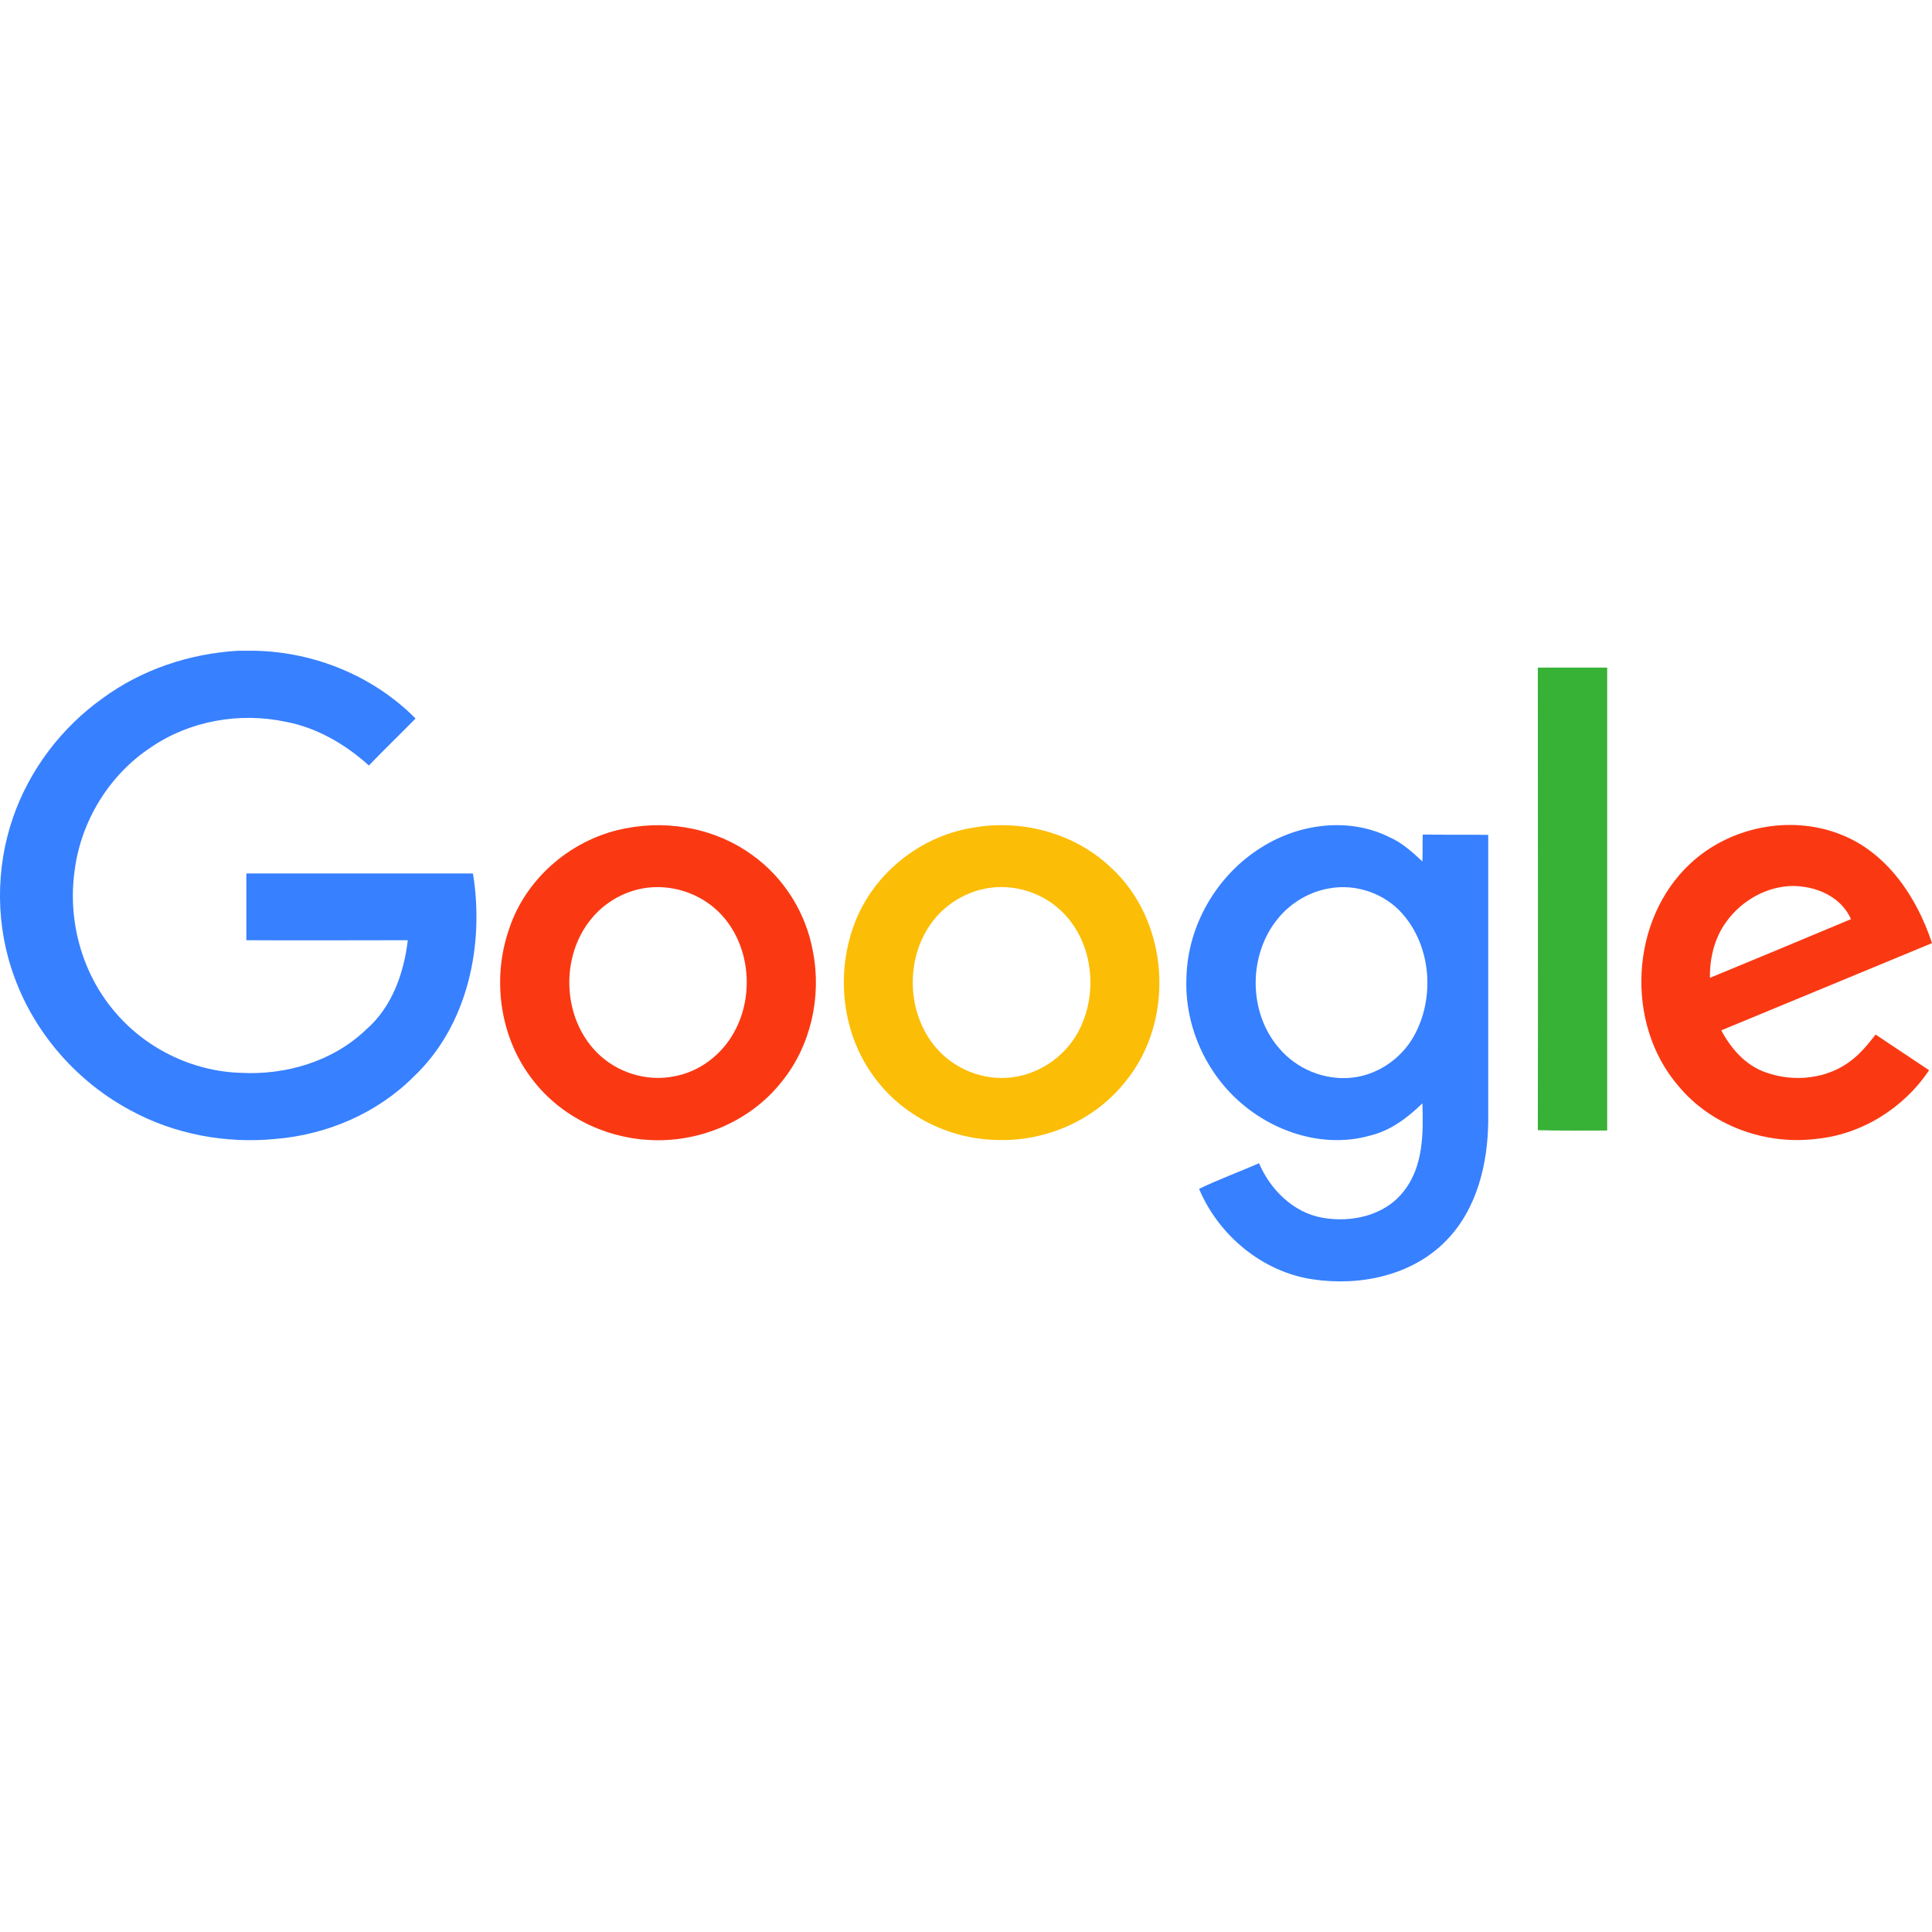
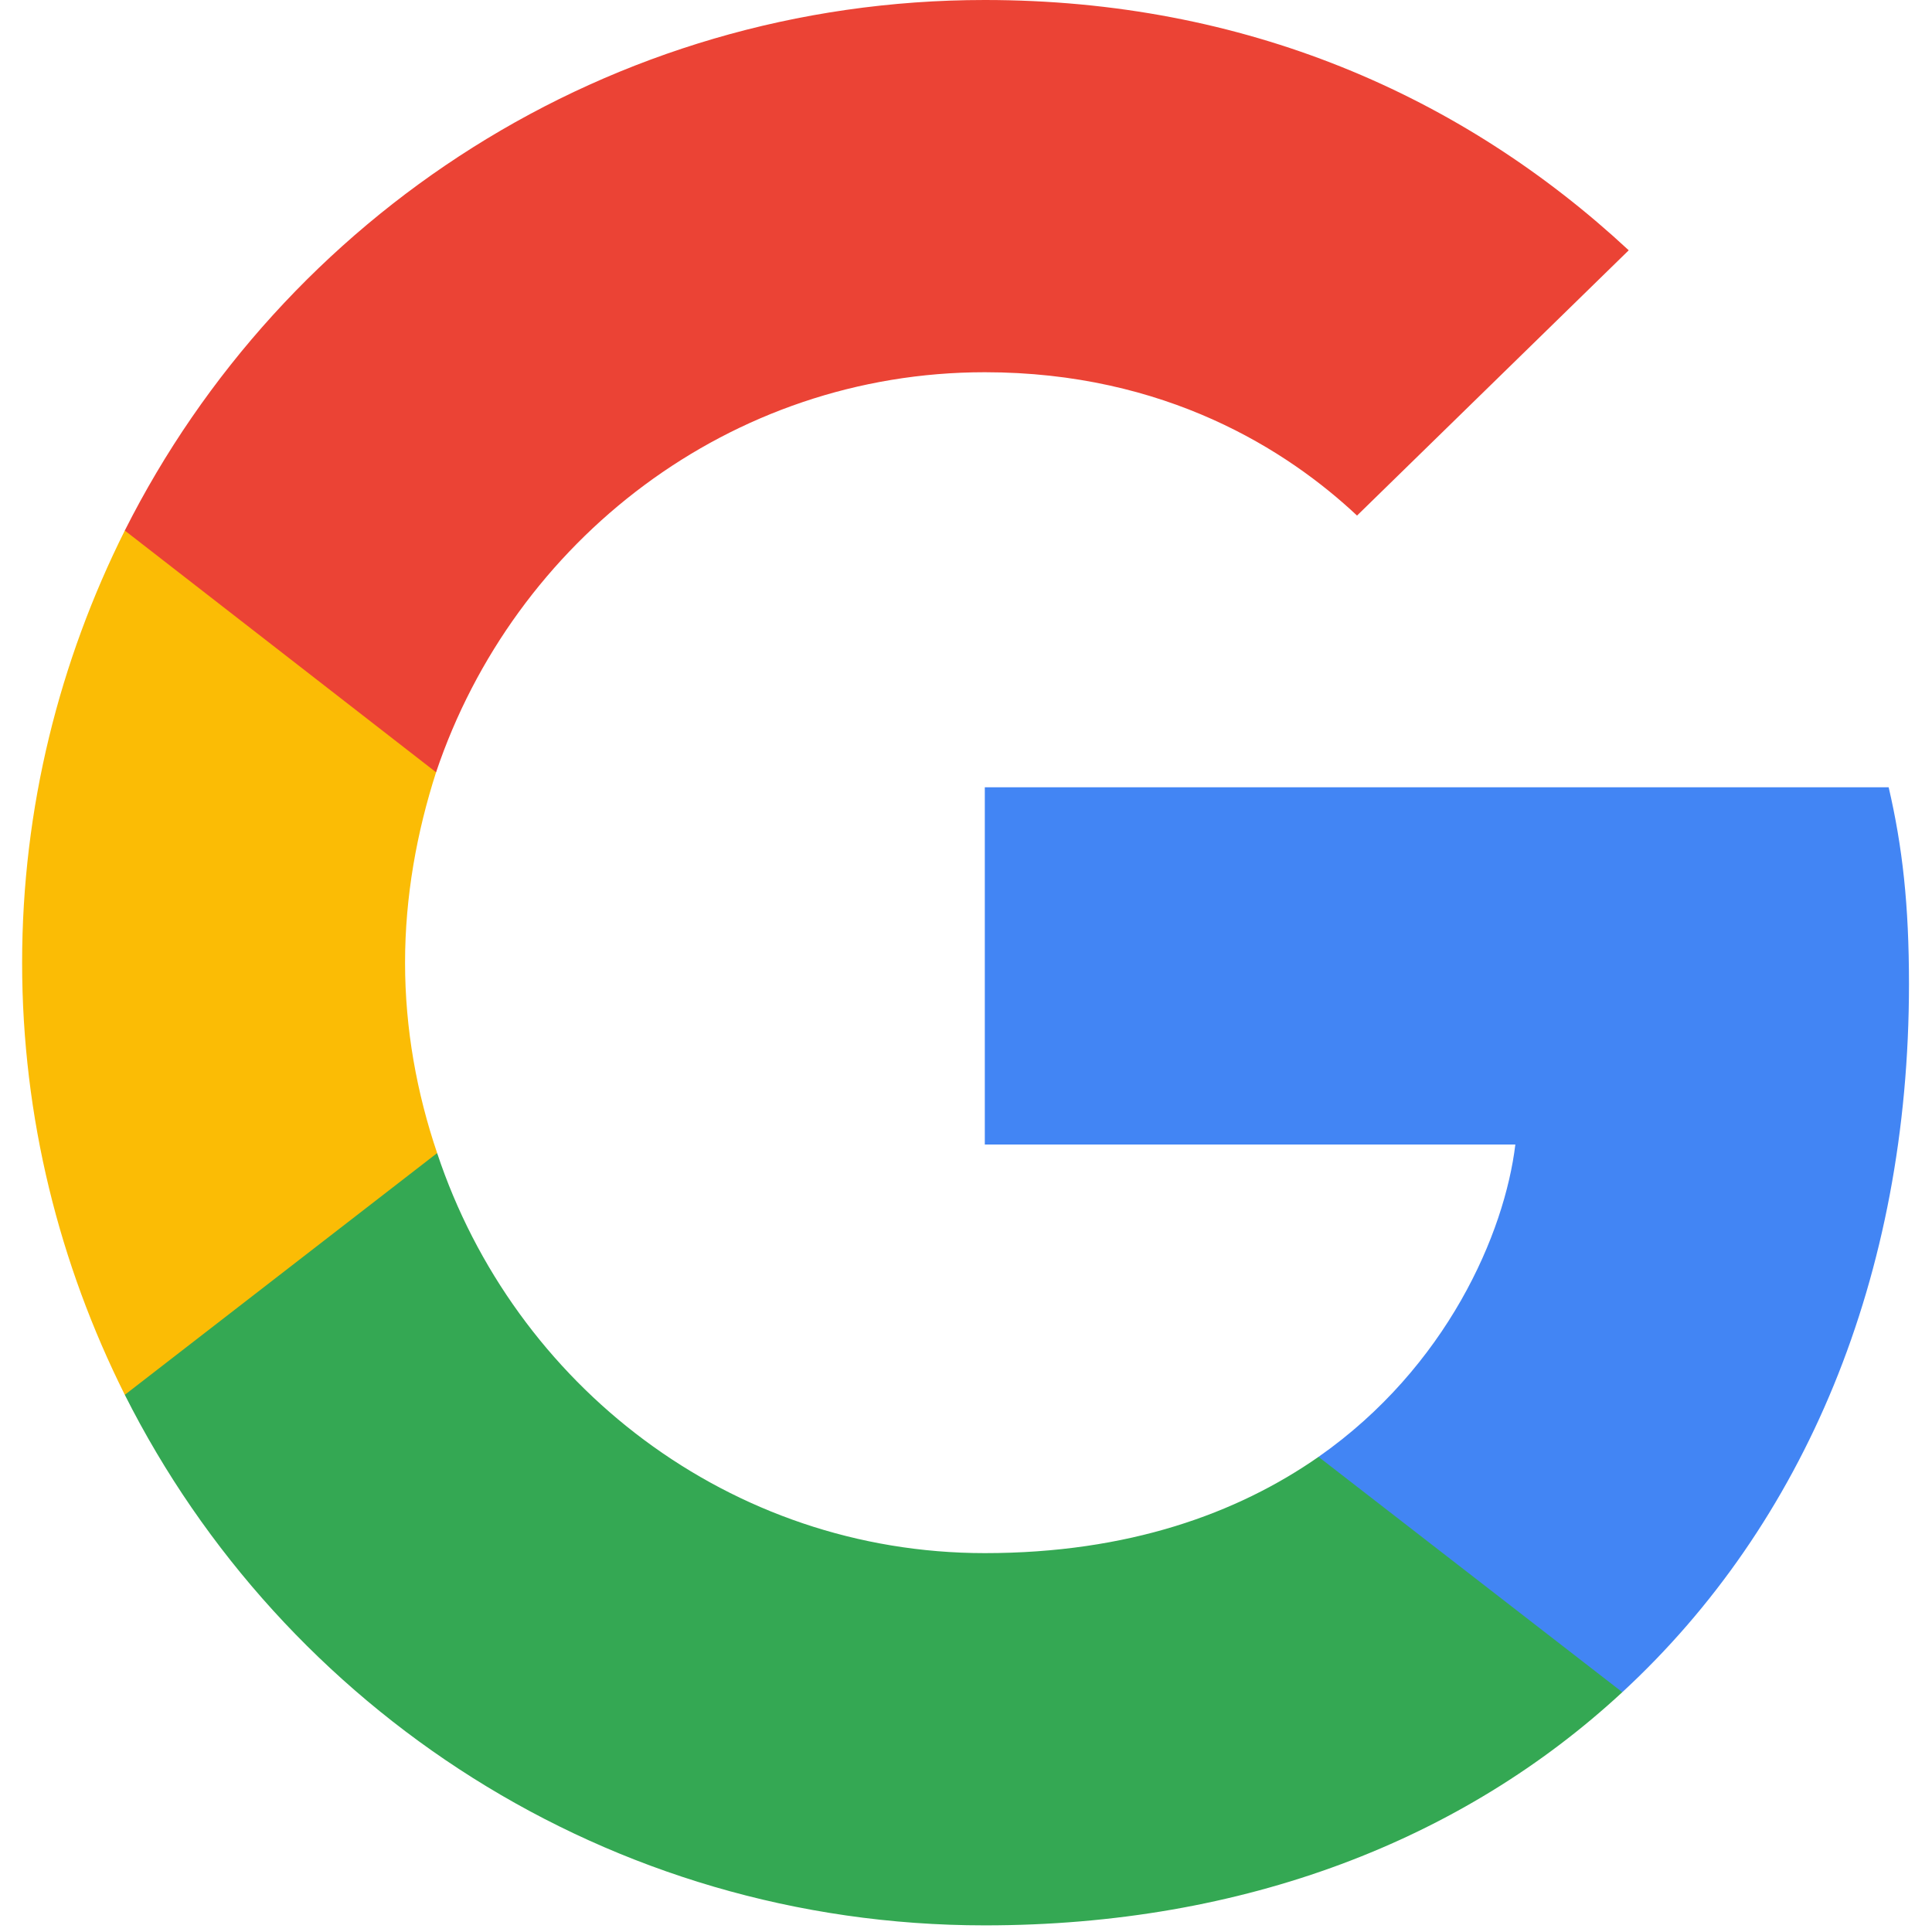
- <svg xmlns="http://www.w3.org/2000/svg" width="800px" height="800px" viewBox="0 -200.75 596 596" id="Layer_1">
-   <style>.st0{fill:#3780ff}.st1{fill:#38b137}.st2{fill:#fa3913}.st3{fill:#fcbd06}</style>
-   <path class="st0" d="M73.4 0h5.3c18.4.4 36.5 7.8 49.5 20.9-4.8 4.9-9.7 9.6-14.4 14.5-7.3-6.6-16.1-11.7-25.7-13.5-14.2-3-29.5-.3-41.4 7.8C33.7 38.2 24.9 52.6 23 68c-2.1 15.2 2.2 31.2 12.1 43 9.5 11.5 24 18.7 39 19.2 14 .8 28.6-3.5 38.8-13.3 8-6.9 11.7-17.4 12.9-27.6-16.6 0-33.2.1-49.8 0V68.7h69.9c3.6 22.1-1.6 47-18.4 62.8-11.2 11.2-26.7 17.8-42.5 19.1-15.3 1.5-31.1-1.4-44.7-8.8C24 133.1 11 118.4 4.6 101.1c-6-15.9-6.1-33.9-.5-49.9C9.2 36.6 19 23.7 31.6 14.7 43.7 5.8 58.4.9 73.4 0z" />
-   <path class="st1" d="M474.4 5.2h21.4V148c-7.1 0-14.3.1-21.4-.1.1-47.5 0-95.1 0-142.7z" />
-   <path class="st2" d="M193.5 54.7c13.2-2.5 27.5.3 38.4 8.2 9.9 7 16.8 18 18.9 30 2.7 13.9-.7 29.1-9.7 40.1-9.7 12.3-25.6 18.9-41.1 17.9-14.2-.8-28-7.9-36.4-19.5-9.5-12.8-11.8-30.4-6.6-45.4 5.2-16.1 19.9-28.4 36.5-31.3m3 19c-5.4 1.4-10.4 4.5-14 8.9-9.7 11.6-9.1 30.5 1.6 41.3 6.1 6.2 15.3 9.1 23.8 7.4 7.9-1.4 14.8-6.7 18.6-13.7 6.6-11.9 4.7-28.3-5.4-37.6-6.5-6-16-8.5-24.6-6.3z" />
-   <path class="st3" d="M299.5 54.7c15.1-2.9 31.6 1.3 42.9 11.9 18.4 16.5 20.4 47.4 4.7 66.4-9.5 12-24.9 18.6-40.1 17.9-14.5-.4-28.8-7.6-37.4-19.5-9.7-13.1-11.8-31.1-6.3-46.4 5.5-15.6 19.9-27.5 36.2-30.3m3 19c-5.4 1.4-10.4 4.5-14 8.8-9.6 11.4-9.2 30 1.1 40.9 6.1 6.5 15.6 9.7 24.4 7.9 7.8-1.5 14.8-6.7 18.6-13.7 6.5-12 4.6-28.4-5.6-37.7-6.5-6-16-8.4-24.5-6.2z" />
-   <path class="st0" d="M389.4 60.5c11.5-7.2 26.8-9.2 39.2-3 3.9 1.7 7.1 4.6 10.2 7.5.1-2.7 0-5.5.1-8.3 6.7.1 13.4 0 20.2.1V145c-.1 13.3-3.5 27.4-13.1 37.1-10.5 10.7-26.6 14-41.1 11.8-15.5-2.3-29-13.6-35-27.9 6-2.9 12.3-5.2 18.5-7.9 3.5 8.2 10.6 15.2 19.5 16.8 8.9 1.6 19.2-.6 25-8 6.2-7.6 6.2-18 5.9-27.3-4.6 4.5-9.9 8.5-16.3 10-13.9 3.9-29.2-.9-39.9-10.3-10.8-9.4-17.2-23.9-16.6-38.3.3-16.3 9.5-32 23.4-40.5m20.7 12.8c-6.1 1-11.8 4.4-15.7 9.1-9.4 11.2-9.4 29.1.1 40.1 5.4 6.5 14.1 10.1 22.5 9.2 7.9-.8 15.2-5.8 19.1-12.7 6.6-11.7 5.5-27.6-3.4-37.8-5.5-6.3-14.3-9.4-22.6-7.9z" />
-   <path class="st2" d="M521.5 65.6c12-11.2 30.5-15 45.9-9.1C582 62 591.3 75.9 596 90.2c-21.7 9-43.3 17.9-65 26.9 3 5.7 7.6 10.9 13.8 13 8.7 3.1 19.1 2 26.4-3.8 2.9-2.2 5.2-5.1 7.4-7.9 5.5 3.7 11 7.3 16.5 11-7.8 11.7-20.9 19.9-35 21.2-15.6 1.9-32.2-4.1-42.3-16.3-16.6-19.2-15-51.4 3.7-68.7m10.7 18.5c-3.4 4.9-4.8 10.9-4.7 16.8 14.5-6 29-12 43.5-18.1-2.4-5.6-8.2-9-14.1-9.9-9.5-1.7-19.4 3.4-24.7 11.2z" />
+ <svg xmlns="http://www.w3.org/2000/svg" width="800px" height="800px" viewBox="-3 0 262 262" preserveAspectRatio="xMidYMid">
+   <path d="M255.878 133.451c0-10.734-.871-18.567-2.756-26.69H130.55v48.448h71.947c-1.45 12.04-9.283 30.172-26.69 42.356l-.244 1.622 38.755 30.023 2.685.268c24.659-22.774 38.875-56.282 38.875-96.027" fill="#4285F4" />
+   <path d="M130.55 261.1c35.248 0 64.839-11.605 86.453-31.622l-41.196-31.913c-11.024 7.688-25.82 13.055-45.257 13.055-34.523 0-63.824-22.773-74.269-54.25l-1.531.13-40.298 31.187-.527 1.465C35.393 231.798 79.49 261.1 130.55 261.1" fill="#34A853" />
+   <path d="M56.281 156.37c-2.756-8.123-4.351-16.827-4.351-25.82 0-8.994 1.595-17.697 4.206-25.82l-.073-1.73L15.26 71.312l-1.335.635C5.077 89.644 0 109.517 0 130.55s5.077 40.905 13.925 58.602l42.356-32.782" fill="#FBBC05" />
+   <path d="M130.55 50.479c24.514 0 41.05 10.589 50.479 19.438l36.844-35.974C195.245 12.91 165.798 0 130.55 0 79.49 0 35.393 29.301 13.925 71.947l42.211 32.783c10.59-31.477 39.891-54.251 74.414-54.251" fill="#EB4335" />
</svg>
